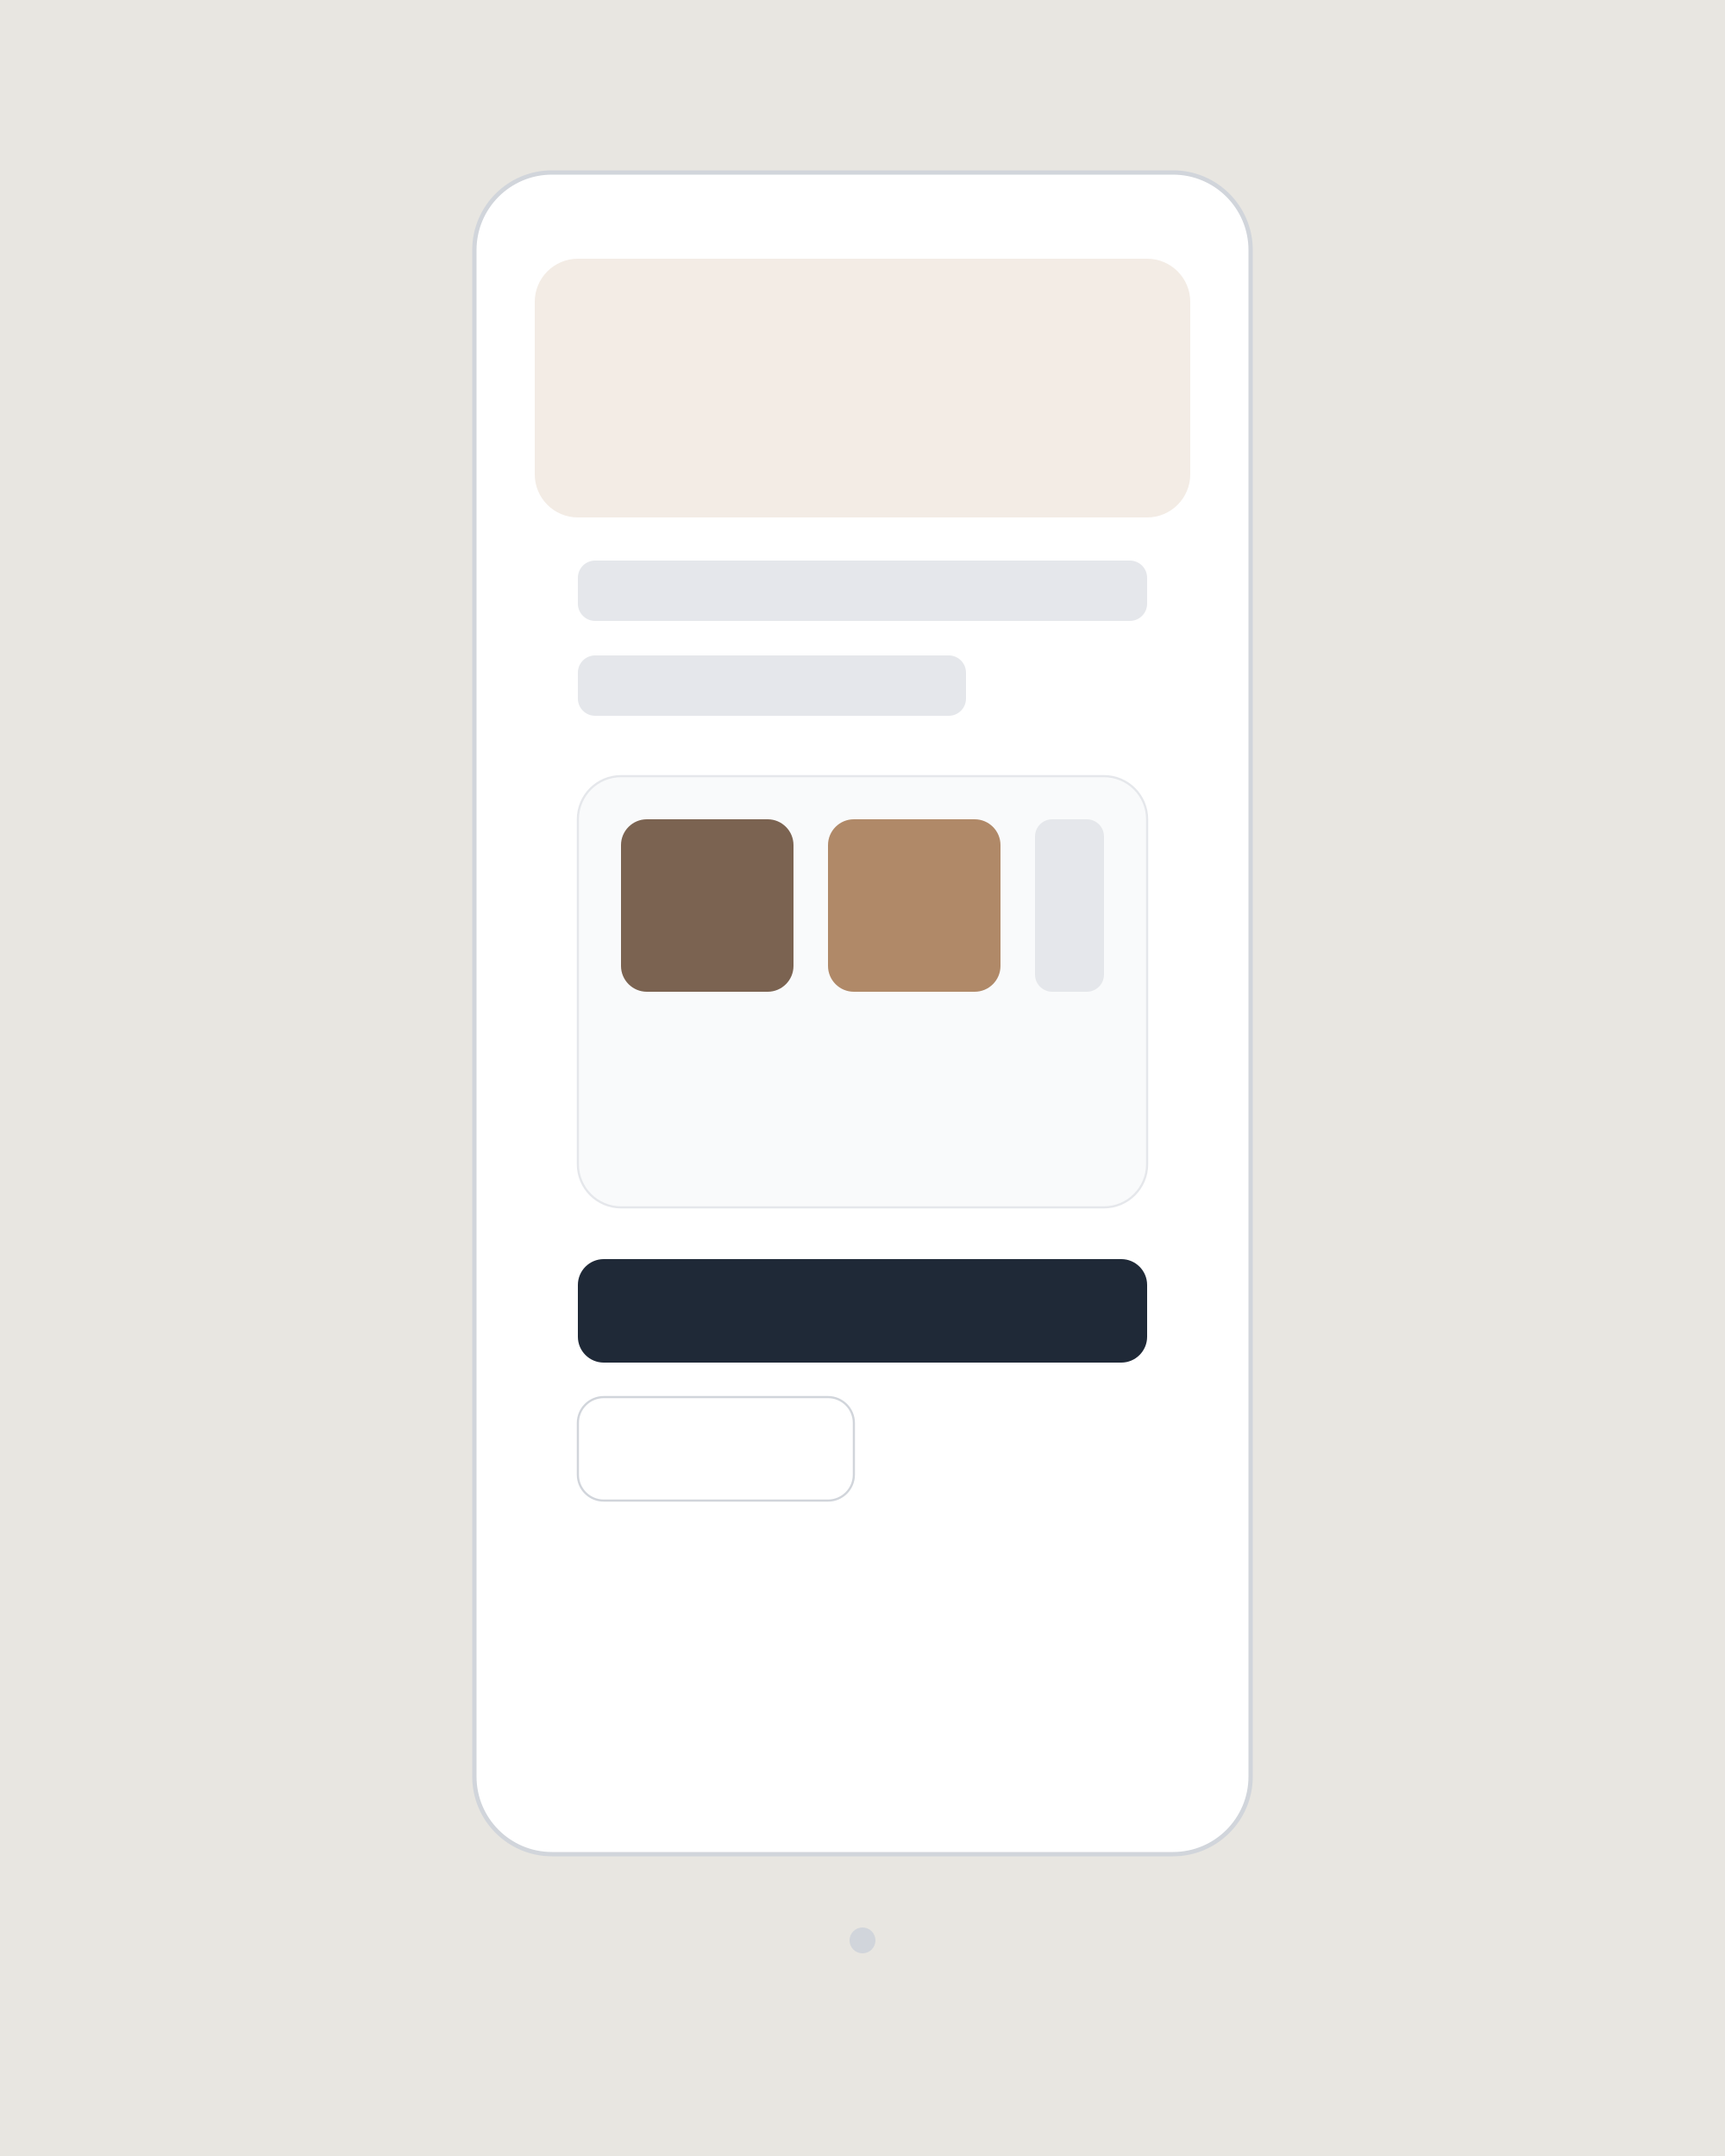
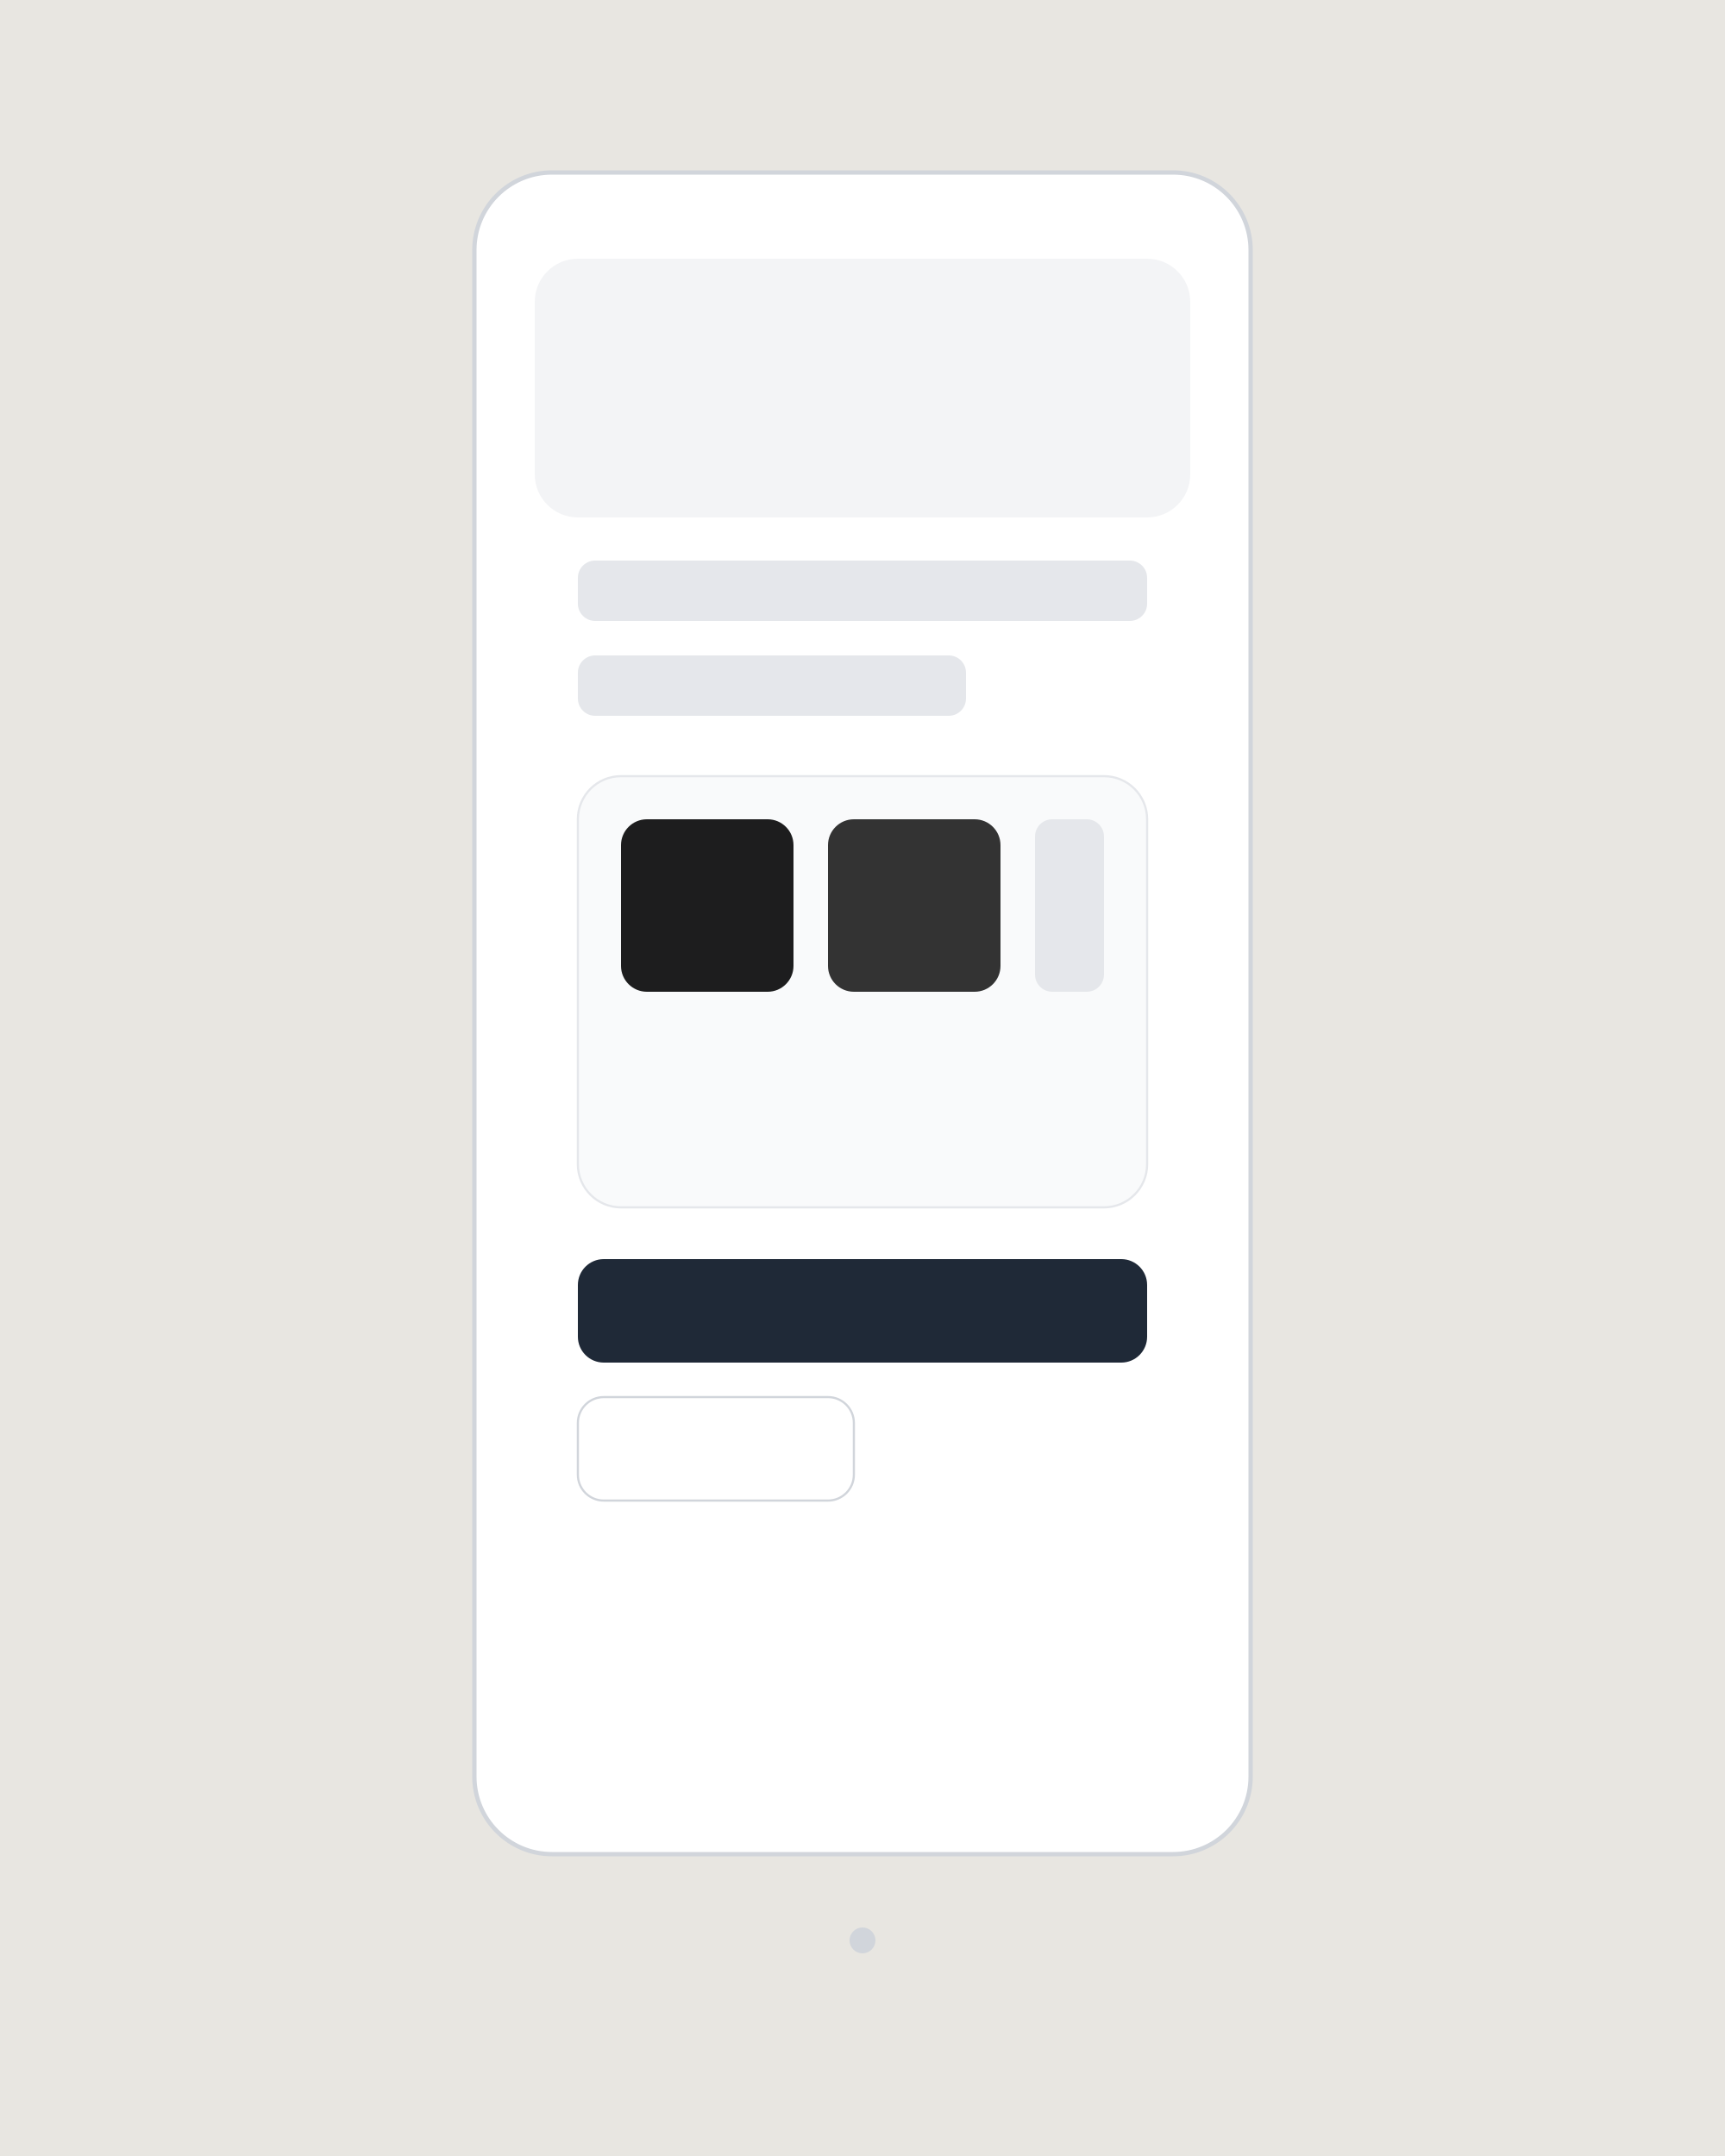
<svg xmlns="http://www.w3.org/2000/svg" width="800" height="1000" viewBox="0 0 800 1000" fill="none">
  <rect width="800" height="1000" fill="#E8E6E1" />
  <rect x="220" y="80" width="360" height="780" rx="36" fill="#FFFFFF" stroke="#D1D5DB" stroke-width="2" />
-   <rect x="248" y="120" width="304" height="120" rx="20" fill="#F3ECE5" />
+   <rect x="248" y="120" width="304" height="120" rx="20" fill="#F3F4F6" />
  <rect x="268" y="260" width="264" height="28" rx="8" fill="#E5E7EB" />
  <rect x="268" y="304" width="180" height="28" rx="8" fill="#E5E7EB" />
  <rect x="268" y="360" width="264" height="200" rx="20" fill="#F9FAFB" stroke="#E5E7EB" />
-   <rect x="288" y="380" width="80" height="80" rx="12" fill="#6B4F3A" opacity="0.88" />
-   <rect x="384" y="380" width="80" height="80" rx="12" fill="#B08968" />
+   <rect x="288" y="380" width="80" height="80" rx="12" fill="#000000" opacity="0.88" />
+   <rect x="384" y="380" width="80" height="80" rx="12" fill="#333333" />
  <rect x="480" y="380" width="32" height="80" rx="8" fill="#E5E7EB" />
  <rect x="268" y="584" width="264" height="48" rx="12" fill="#1F2937" />
  <rect x="268" y="648" width="128" height="48" rx="12" fill="#FFFFFF" stroke="#D1D5DB" />
  <circle cx="400" cy="900" r="6" fill="#D1D5DB" />
</svg>
